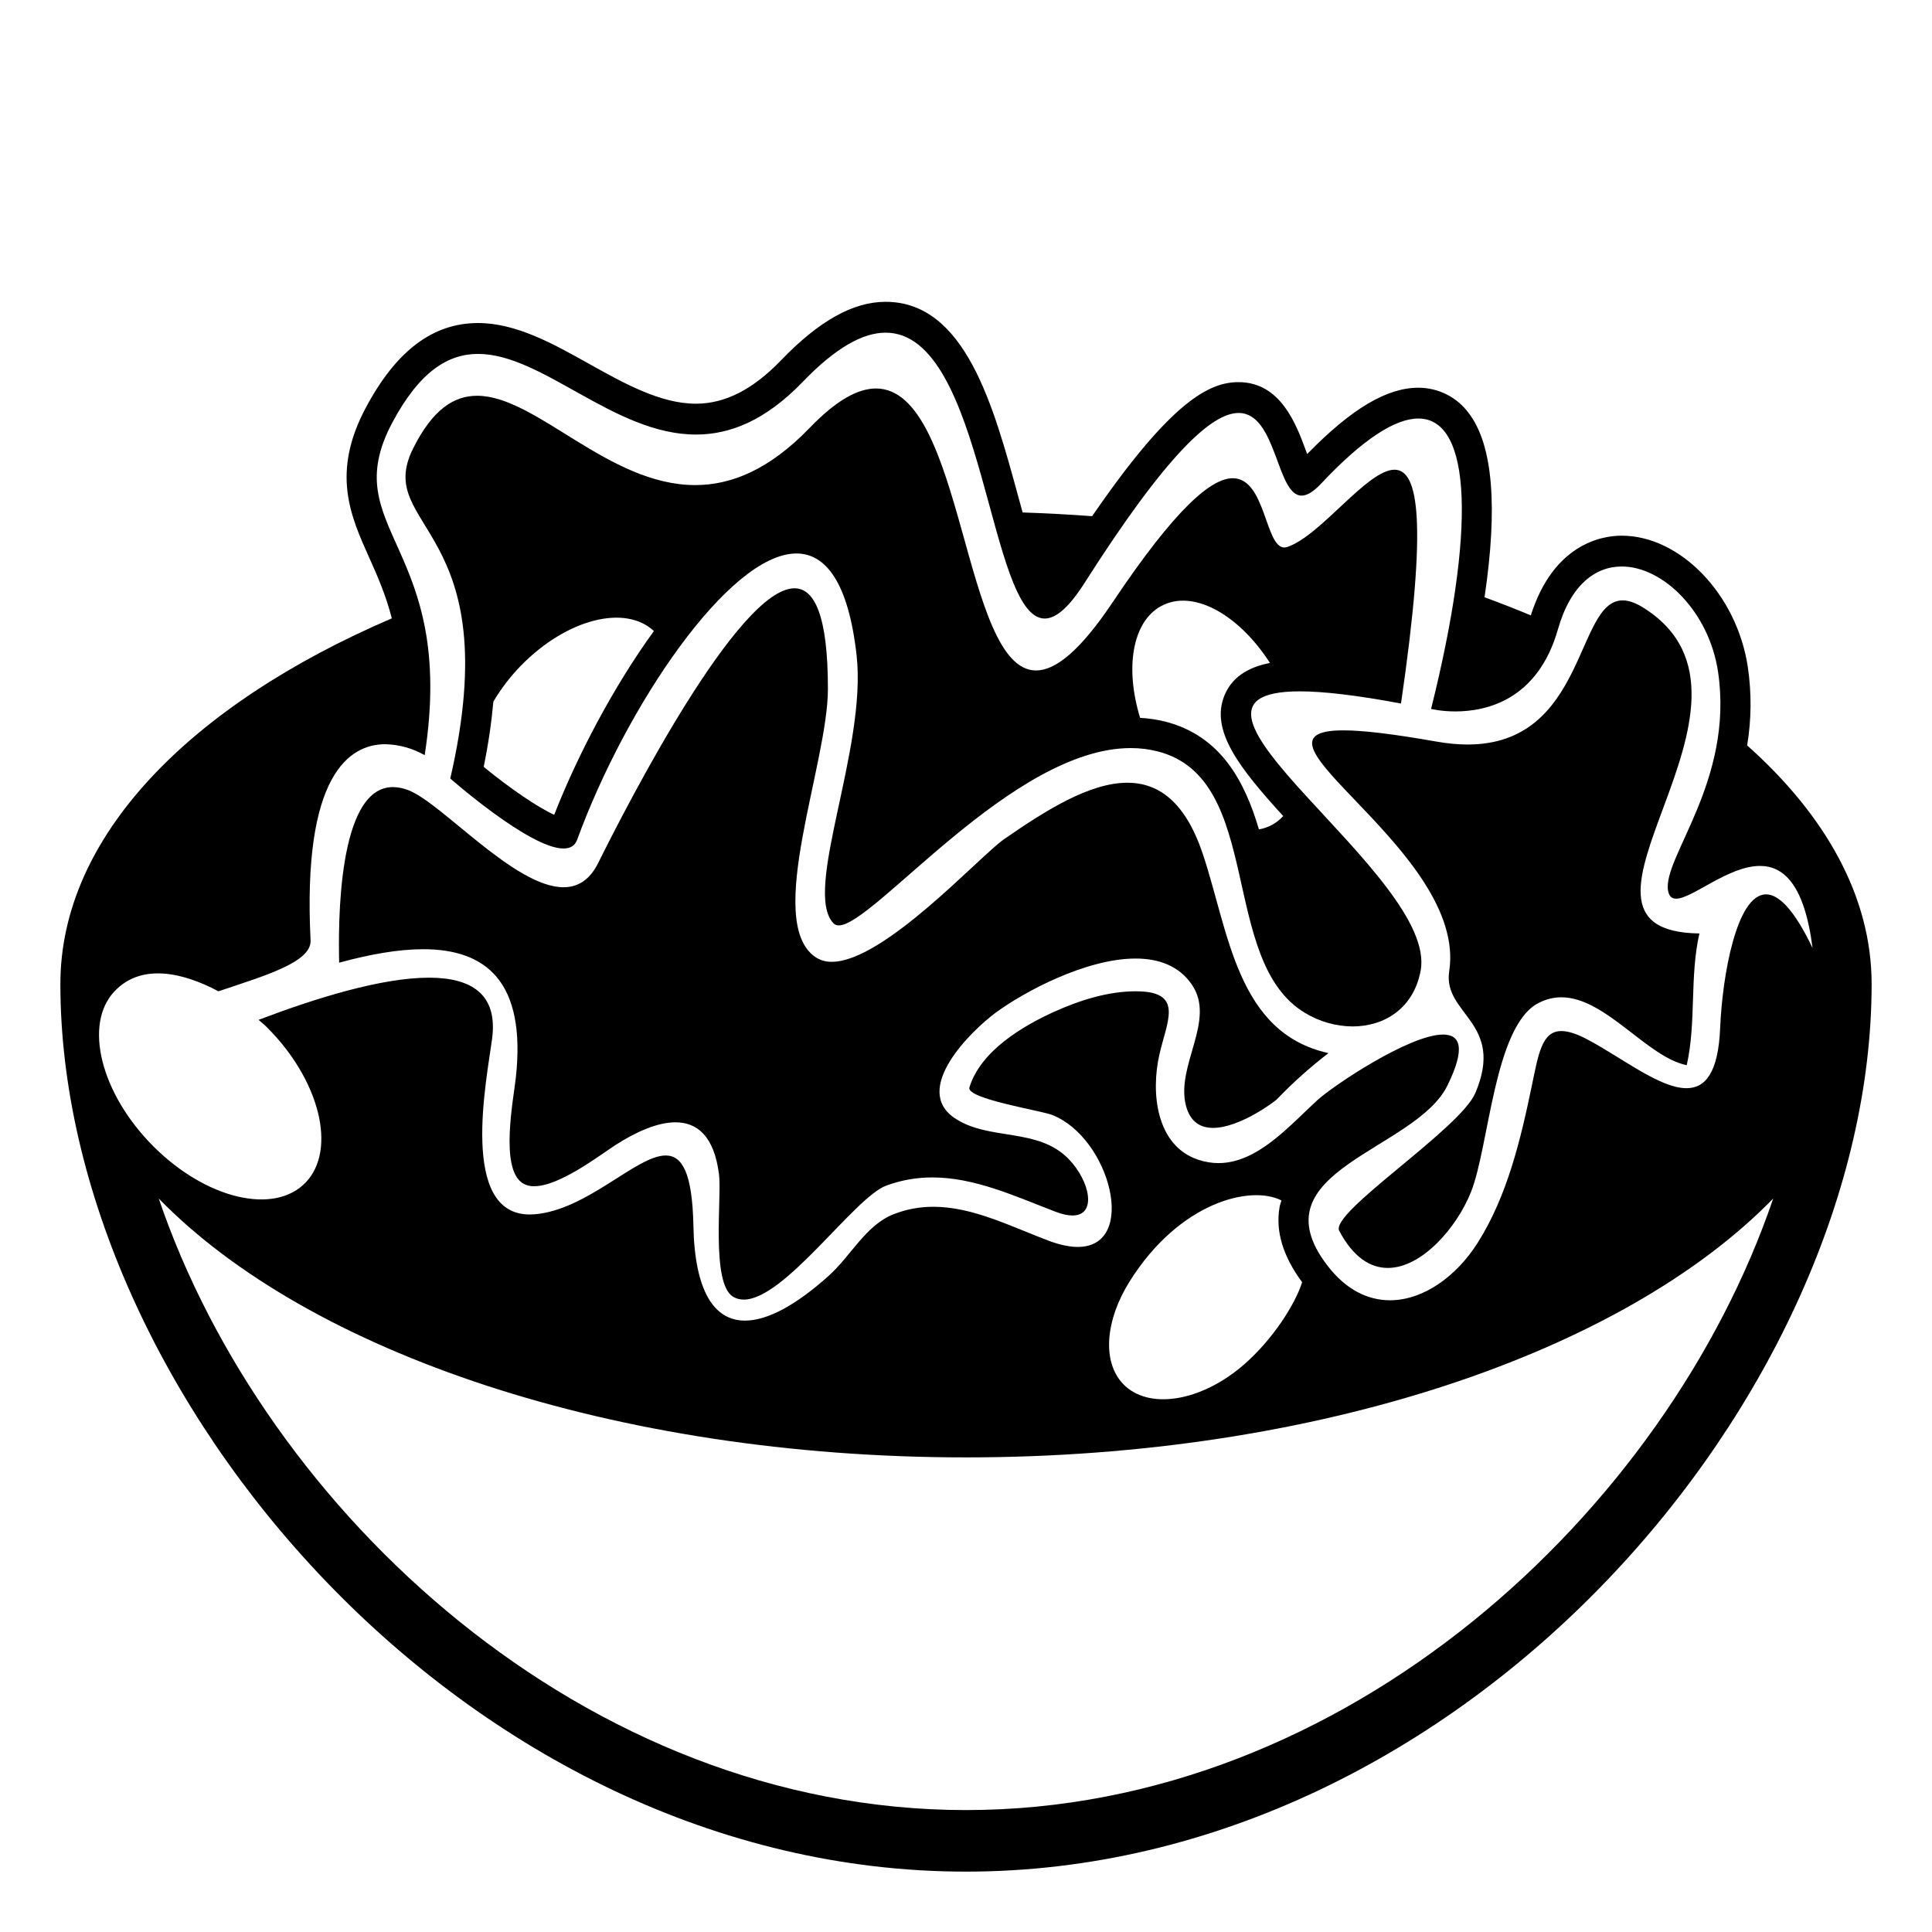
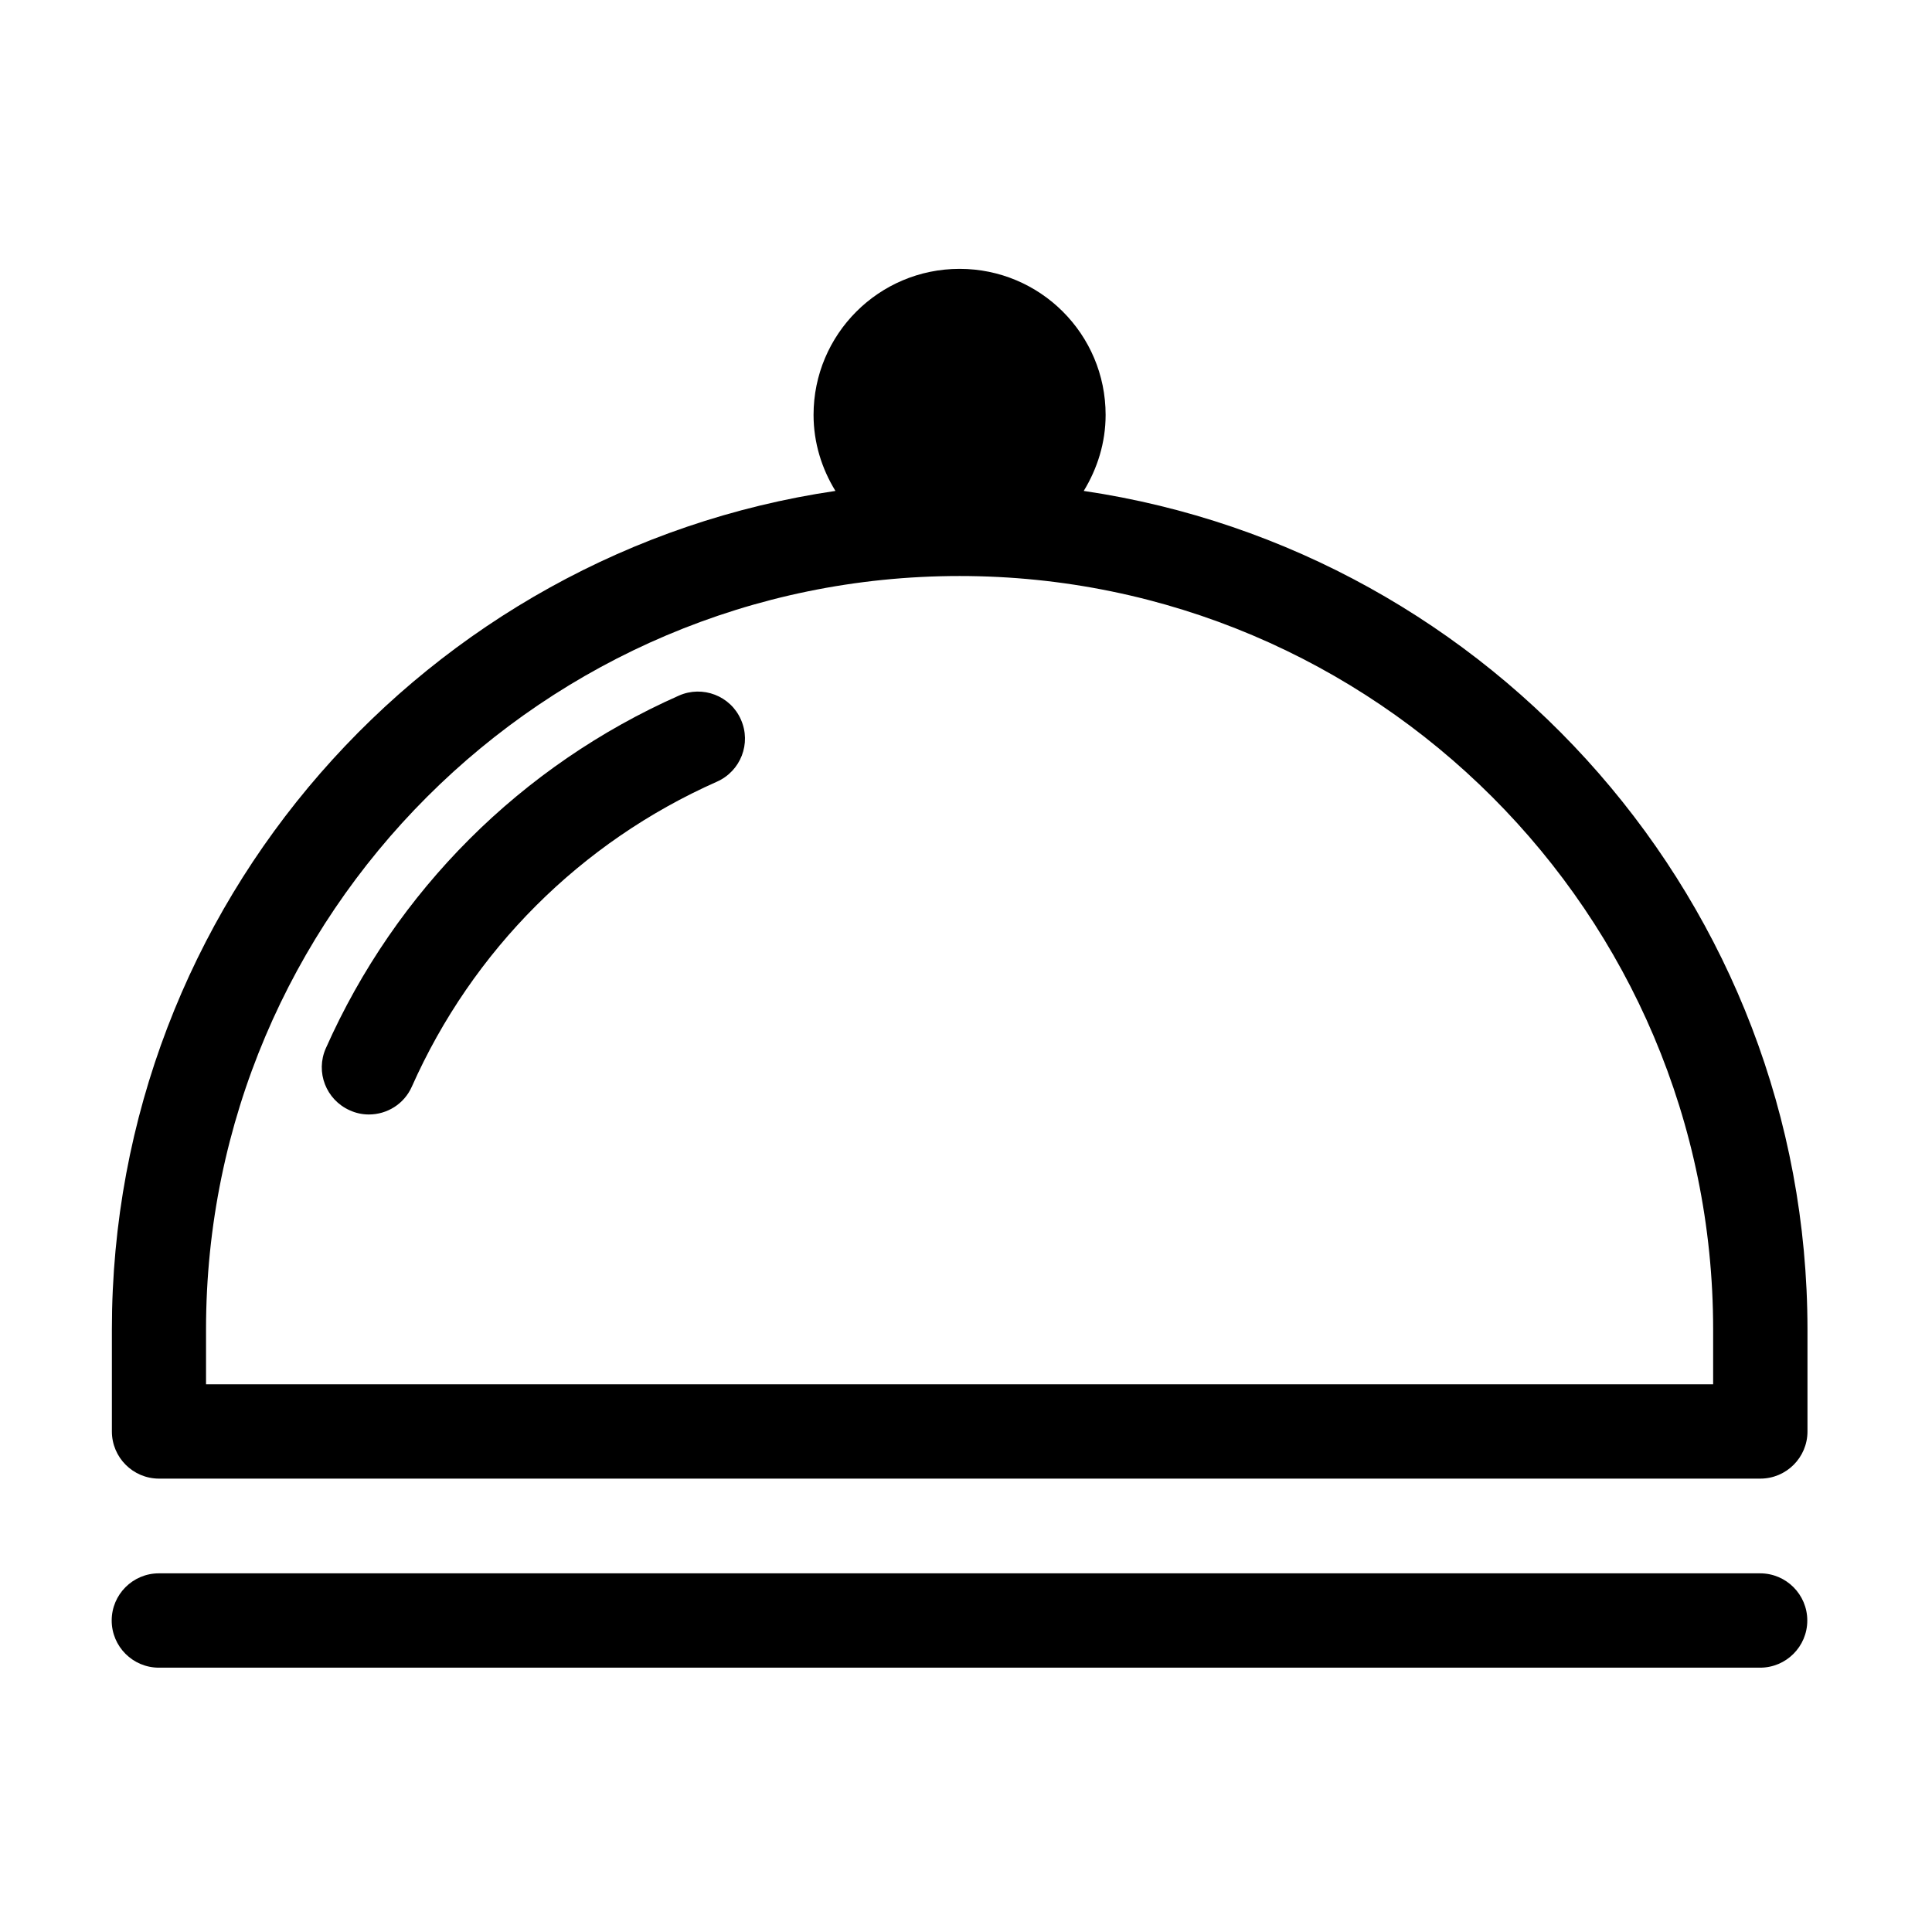
- <svg xmlns="http://www.w3.org/2000/svg" width="800px" height="800px" viewBox="0 0 64 64" aria-hidden="true" role="img" class="iconify iconify--emojione-monotone" preserveAspectRatio="xMidYMid meet">
-   <path d="M39.842 28.281c-.582-1.732-1.47-2.352-2.497-2.352c-1.252 0-2.712.919-4.085 1.871c-.817.568-3.98 4.061-5.705 4.061a.936.936 0 0 1-.555-.164c-1.684-1.192.426-6.386.426-8.877c0-2.411-.438-3.332-1.109-3.332c-1.855 0-5.489 7.063-6.502 9.101c-.286.575-.685.802-1.148.802c-1.619 0-4.027-2.785-5.133-3.212a1.447 1.447 0 0 0-.519-.106c-1.848 0-1.808 4.597-1.78 5.817c1.01-.276 1.957-.446 2.785-.446c2.087 0 3.414 1.081 3.068 4.254c-.078.713-.529 2.985.209 3.486a.689.689 0 0 0 .399.111c.851 0 2.199-1.049 2.7-1.369c.674-.432 1.381-.748 1.979-.748c.72 0 1.282.457 1.443 1.722c.096.749-.271 3.599.463 4.054a.677.677 0 0 0 .357.097c1.355 0 3.668-3.386 4.715-3.774a4.386 4.386 0 0 1 1.536-.273c1.393 0 2.718.615 4.073 1.135c.228.088.414.126.565.126c.819 0 .581-1.137-.12-1.864c-1.021-1.064-2.641-.597-3.777-1.359c-1.443-.968.566-2.913 1.346-3.49c.931-.69 2.995-1.799 4.642-1.799c.763 0 1.436.238 1.864.864c.809 1.183-.537 2.677-.197 4.005c.143.551.489.741.899.741c.873 0 2.03-.862 2.11-.944a15.438 15.438 0 0 1 1.713-1.533c-3.04-.673-3.298-4.019-4.165-6.605" fill="#000000" />
-   <path d="M14.916 25.789s2.629 2.319 3.752 2.319c.215 0 .376-.085.451-.291c1.616-4.425 5.033-9.482 7.264-9.482c.973 0 1.72.963 1.992 3.363c.352 3.107-1.797 7.816-.764 8.889a.23.23 0 0 0 .173.068c1.161 0 5.748-5.874 9.674-5.874a3.6 3.6 0 0 1 .896.111c3.537.907 2.004 6.938 4.875 8.661a3.077 3.077 0 0 0 1.577.449c1.058 0 2.024-.603 2.255-1.85c.583-3.148-9.415-9.25-4.006-9.25c.776 0 1.869.125 3.355.403c.885-6.064.576-7.745-.216-7.745c-.903 0-2.435 2.183-3.55 2.559a.328.328 0 0 1-.1.017c-.637 0-.615-2.294-1.705-2.294c-.704 0-1.871.957-3.977 4.103c-1.086 1.623-1.899 2.265-2.541 2.265c-2.442 0-2.373-9.341-5.303-9.341c-.592 0-1.306.381-2.188 1.296c-1.354 1.406-2.618 1.904-3.801 1.904c-2.881 0-5.268-2.959-7.225-2.959c-.772 0-1.479.461-2.121 1.749c-1.329 2.671 3.171 2.533 1.233 10.93m3.443 1.202c-.526-.236-1.46-.868-2.336-1.588c.162-.793.262-1.505.32-2.161c.247-.414.551-.822.922-1.2c1.511-1.541 3.447-2.028 4.396-1.138c-1.353 1.865-2.544 4.148-3.302 6.087m22.211-3.974c-.494 1.169.467 2.403 1.938 4.016a1.465 1.465 0 0 1-.354.283a1.44 1.44 0 0 1-.45.159c-.468-1.58-1.253-3.097-3.106-3.572a4.552 4.552 0 0 0-.83-.123c-.502-1.632-.269-3.165.682-3.695c1.048-.587 2.576.251 3.619 1.877c-.581.111-1.213.379-1.499 1.055" fill="#000000" />
-   <path d="M48.007 32.174c-.219 1.431 1.861 1.687.867 4.031c-.51 1.199-4.829 3.963-4.511 4.568c.471.885 1.037 1.229 1.61 1.229c1.134 0 2.289-1.346 2.754-2.512c.609-1.525.766-5.528 2.25-6.27c.251-.127.499-.183.744-.183c1.465 0 2.834 1.981 4.154 2.249c.322-1.434.092-2.922.42-4.364c-5.572-.07 3.096-7.685-1.857-10.792c-.267-.167-.491-.242-.687-.241c-1.559 0-1.196 4.774-5.135 4.774c-.314 0-.657-.031-1.03-.097c-1.441-.254-2.436-.372-3.087-.372c-3.794.002 4.123 3.993 3.508 7.98" fill="#000000" />
-   <path d="M57.877 24.693a8.384 8.384 0 0 0 .022-2.596c-.358-2.399-2.233-4.351-4.179-4.352c-.665 0-2.257.277-3.01 2.64a36.22 36.22 0 0 0-1.533-.6c.445-2.995.278-5.048-.521-6.097a2.068 2.068 0 0 0-1.673-.844c-1.046 0-2.221.7-3.681 2.197l-.053-.142c-.31-.838-.828-2.24-2.218-2.24c-.95 0-2.208.586-4.852 4.44a57.45 57.45 0 0 0-2.303-.123l-.142-.516c-.825-3.029-1.761-6.461-4.398-6.462h-.001c-1.075 0-2.206.633-3.459 1.934c-.933.97-1.856 1.441-2.823 1.441c-1.179 0-2.386-.676-3.554-1.329c-1.181-.66-2.401-1.343-3.663-1.343c-1.496 0-2.712.917-3.718 2.804c-1.149 2.156-.51 3.58.108 4.958c.27.601.553 1.238.754 2.02C6.283 23.359 2 27.714 2 32.597C2 46.13 15.432 62 32 62c16.569 0 30-15.87 30-29.403c0-2.886-1.518-5.582-4.123-7.904M32 59.961c-12.611 0-23.215-9.896-26.742-20.259c4.959 5.089 15.068 8.576 26.742 8.576s21.781-3.487 26.74-8.575C55.213 50.064 44.61 59.961 32 59.961m11.135-17.486c-.241.758-.99 1.91-1.919 2.721c-1.434 1.251-3.182 1.52-4.015.646c-.7-.738-.585-2.109.219-3.392c1.646-2.628 4.006-3.204 5.03-2.684c-.02.072-.048.141-.062.218c-.142.799.115 1.637.747 2.491m15.368-12.848c-.979 0-1.45 2.712-1.52 4.417c-.062 1.503-.496 2.004-1.117 2.004c-.894 0-2.176-1.036-3.295-1.622c-.358-.188-.633-.271-.849-.271c-.641 0-.758.749-.978 1.809c-.371 1.789-.813 3.645-1.783 5.188c-.712 1.133-1.813 1.921-2.916 1.921c-.725 0-1.451-.34-2.069-1.145c-2.43-3.158 2.908-3.804 3.972-5.969c.616-1.252.419-1.688-.145-1.688c-1.11 0-3.641 1.694-4.163 2.173c-.922.843-1.981 2.085-3.277 2.085c-.219 0-.446-.036-.68-.115c-1.375-.464-1.568-2.194-1.277-3.479c.242-1.074.799-2.039-.637-2.094a3.892 3.892 0 0 0-.152-.003c-.925 0-1.87.304-2.709.684c-1.018.462-2.426 1.288-2.795 2.501c-.115.373 2.354.762 2.738.91c1.924.752 2.865 4.373.852 4.373c-.26 0-.569-.061-.932-.193c-1.262-.471-2.531-1.137-3.852-1.137c-.434 0-.873.072-1.318.247c-.922.362-1.426 1.395-2.152 2.042c-1.074.964-2.024 1.482-2.77 1.482c-1.028 0-1.668-.984-1.709-3.145c-.036-1.756-.373-2.325-.918-2.325c-.972 0-2.604 1.815-4.357 1.949c-.051.003-.1.005-.147.005c-2.339 0-1.429-4.447-1.247-5.818c.199-1.495-.703-2.026-2.092-2.026c-1.561 0-3.732.67-5.644 1.397c.092.082.188.154.276.244c1.75 1.746 2.325 4.049 1.288 5.14c-1.039 1.089-3.298.556-5.046-1.192s-2.325-4.051-1.286-5.141c.887-.937 2.266-.622 3.439.003c1.533-.515 3.088-.964 3.052-1.688c-.273-5.476 1.28-6.498 2.479-6.497a2.76 2.76 0 0 1 1.301.363c1.082-6.969-2.977-7.442-1.07-11.021c.903-1.693 1.846-2.271 2.84-2.271c2.137 0 4.508 2.671 7.217 2.671c1.119 0 2.296-.457 3.537-1.746c1.113-1.156 2.009-1.629 2.746-1.629c3.297.001 3.385 9.47 5.27 9.47c.362 0 .791-.349 1.32-1.181c2.765-4.342 4.236-5.629 5.104-5.629c1.266 0 1.249 2.738 2.086 2.738c.172 0 .382-.117.646-.398c1.389-1.479 2.458-2.156 3.22-2.156c1.797 0 1.886 3.761.422 9.62c0 0 .327.083.806.083c1.021 0 2.728-.375 3.396-2.719c.421-1.476 1.24-2.082 2.114-2.082c1.38 0 2.895 1.51 3.19 3.485c.537 3.607-1.842 6.162-1.656 7.25c.032.193.127.269.269.269c.533 0 1.73-1.085 2.775-1.085c.779 0 1.475.605 1.743 2.719c-.612-1.281-1.122-1.777-1.54-1.777" fill="#000000" />
+ <svg xmlns="http://www.w3.org/2000/svg" width="800px" height="800px" viewBox="0 0 1024 1024" class="icon" version="1.1" fill="#000000">
+   <g id="SVGRepo_bgCarrier" stroke-width="0" />
+   <g id="SVGRepo_tracerCarrier" stroke-linecap="round" stroke-linejoin="round" />
+   <g id="SVGRepo_iconCarrier">
+     <path d="M359.8 368.7c-83.5 37-150 103.4-187.1 186.9-5.6 12.6 0.1 27.3 12.7 32.9 3.3 1.5 6.7 2.2 10.1 2.2 9.6 0 18.7-5.5 22.8-14.8 32.1-72.2 89.5-129.6 161.7-161.6 12.6-5.6 18.3-20.3 12.7-32.9-5.5-12.6-20.3-18.3-32.9-12.7z m214.6-108.5c7.2-11.8 11.6-25.5 11.6-40.3 0-42.8-34.7-77.4-77.4-77.4-42.8 0-77.4 34.7-77.4 77.4 0 14.8 4.4 28.6 11.6 40.3-216.7 31.9-383.5 219-383.5 444.4v54.1c0 13.8 11.2 25 25 25H933c13.8 0 25-11.2 25-25v-54.1c-0.1-225.4-167-412.4-383.6-444.4zM908 733.7H109.2v-29.1c0-220.2 179.2-399.3 399.4-399.3S908 484.4 908 704.6v29.1z m24.9 100.2H84.2c-13.8 0-25 11.2-25 25s11.2 25 25 25h848.7c13.8 0 25-11.2 25-25s-11.2-25-25-25z" fill="#000000" />
+   </g>
</svg>
